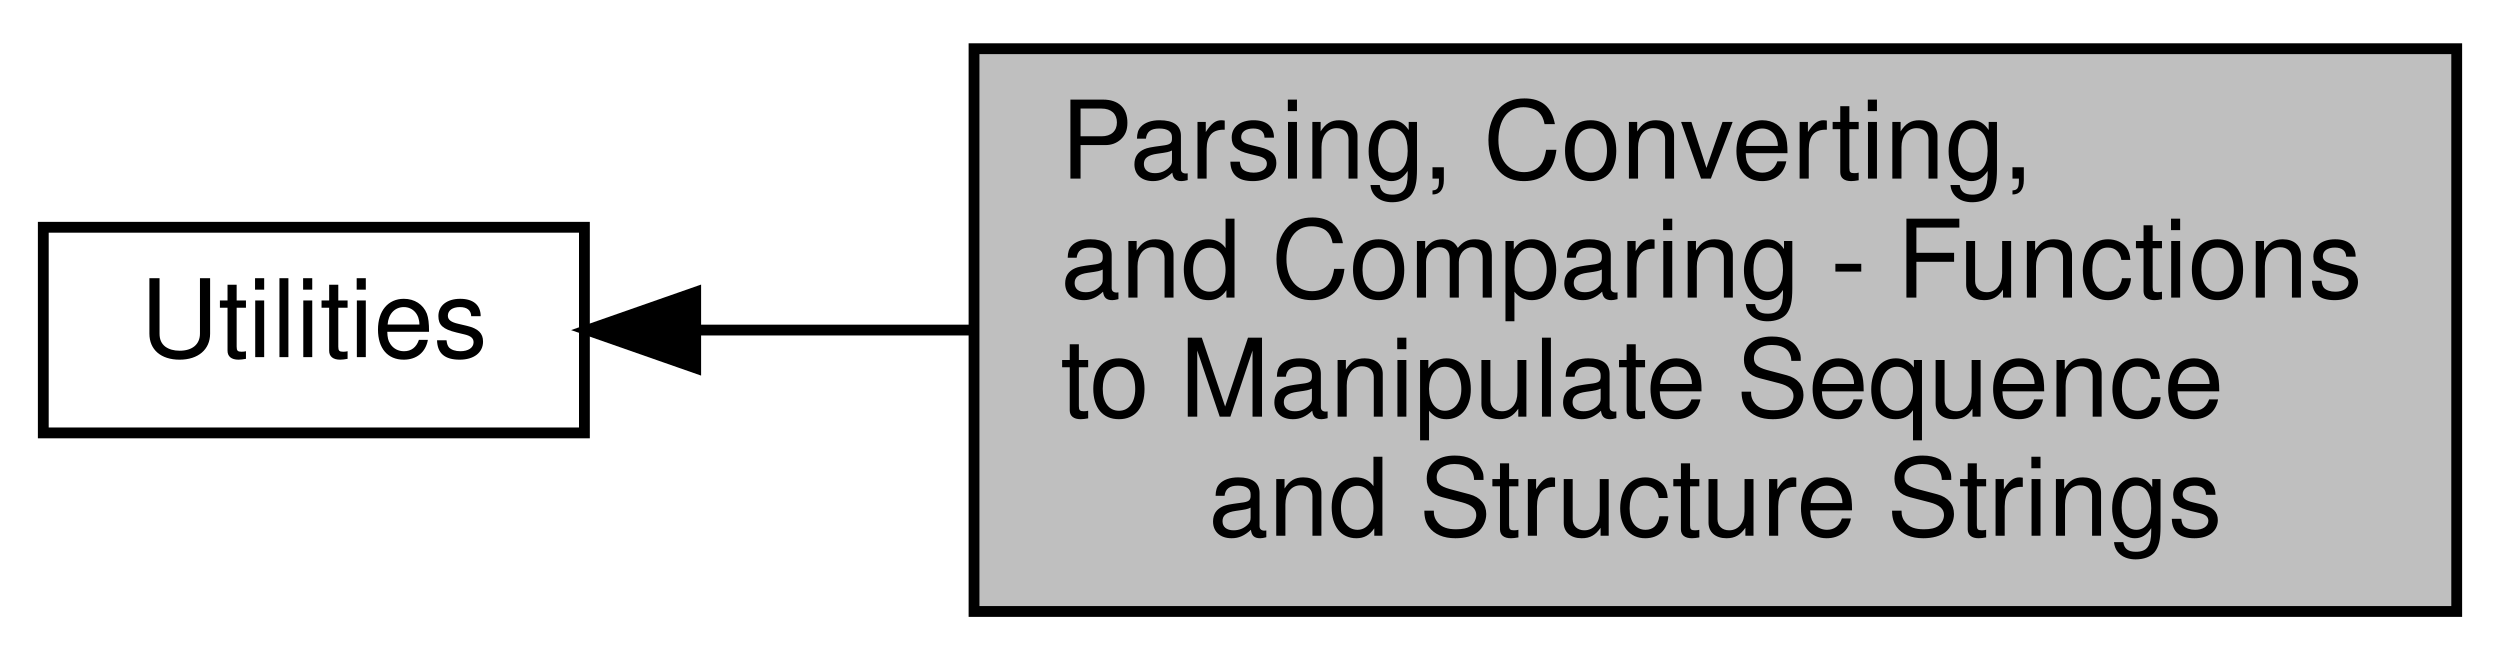
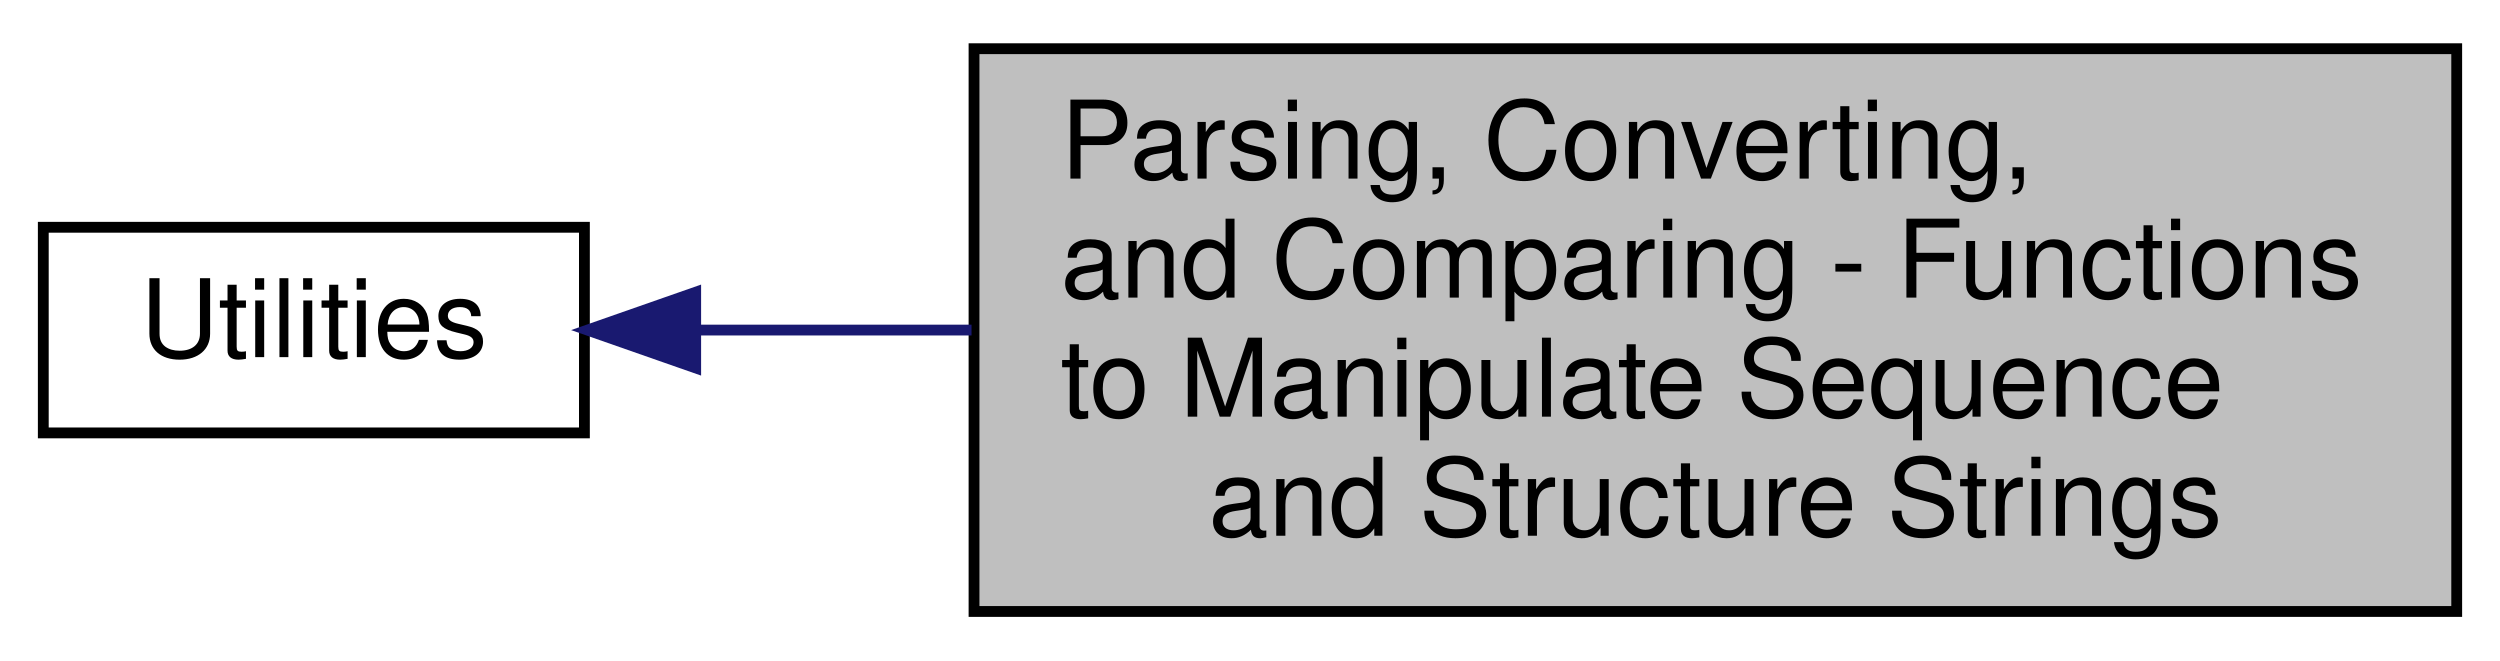
<svg xmlns="http://www.w3.org/2000/svg" xmlns:xlink="http://www.w3.org/1999/xlink" width="231pt" height="61pt" viewBox="0.00 0.00 231.00 61.00">
  <g id="graph0" class="graph" transform="scale(1 1) rotate(0) translate(4 57)">
    <g id="node1" class="node">
      <polygon fill="#bfbfbf" stroke="black" points="86,-0.5 86,-52.5 223,-52.5 223,-0.5 86,-0.5" />
      <text text-anchor="start" x="94" y="-40.5" font-family="Helvetica,sans-Serif" font-size="10.00">Parsing, Converting,</text>
      <text text-anchor="start" x="94" y="-29.5" font-family="Helvetica,sans-Serif" font-size="10.00"> and Comparing - Functions</text>
      <text text-anchor="start" x="94" y="-18.5" font-family="Helvetica,sans-Serif" font-size="10.00"> to Manipulate Sequence</text>
      <text text-anchor="middle" x="154.5" y="-7.5" font-family="Helvetica,sans-Serif" font-size="10.00"> and Structure Strings</text>
    </g>
    <g id="node2" class="node">
      <g id="a_node2">
        <a xlink:href="group__utils.html" target="_top" xlink:title="Utilities">
          <polygon fill="none" stroke="black" points="0,-17 0,-36 50,-36 50,-17 0,-17" />
          <text text-anchor="middle" x="25" y="-24" font-family="Helvetica,sans-Serif" font-size="10.00">Utilities</text>
        </a>
      </g>
    </g>
    <g id="edge1" class="edge">
-       <path fill="none" stroke="black" d="M60.497,-26.5C68.38,-26.5 77.025,-26.5 85.77,-26.5" />
-       <polygon fill="black" stroke="black" points="60.282,-23 50.282,-26.5 60.282,-30 60.282,-23" />
+       <path fill="none" stroke="midnightblue" d="M60.497,-26.5C68.38,-26.5 77.025,-26.5 85.77,-26.5" />
+       <polygon fill="midnightblue" stroke="midnightblue" points="60.282,-23 50.282,-26.5 60.282,-30 60.282,-23" />
    </g>
  </g>
</svg>
